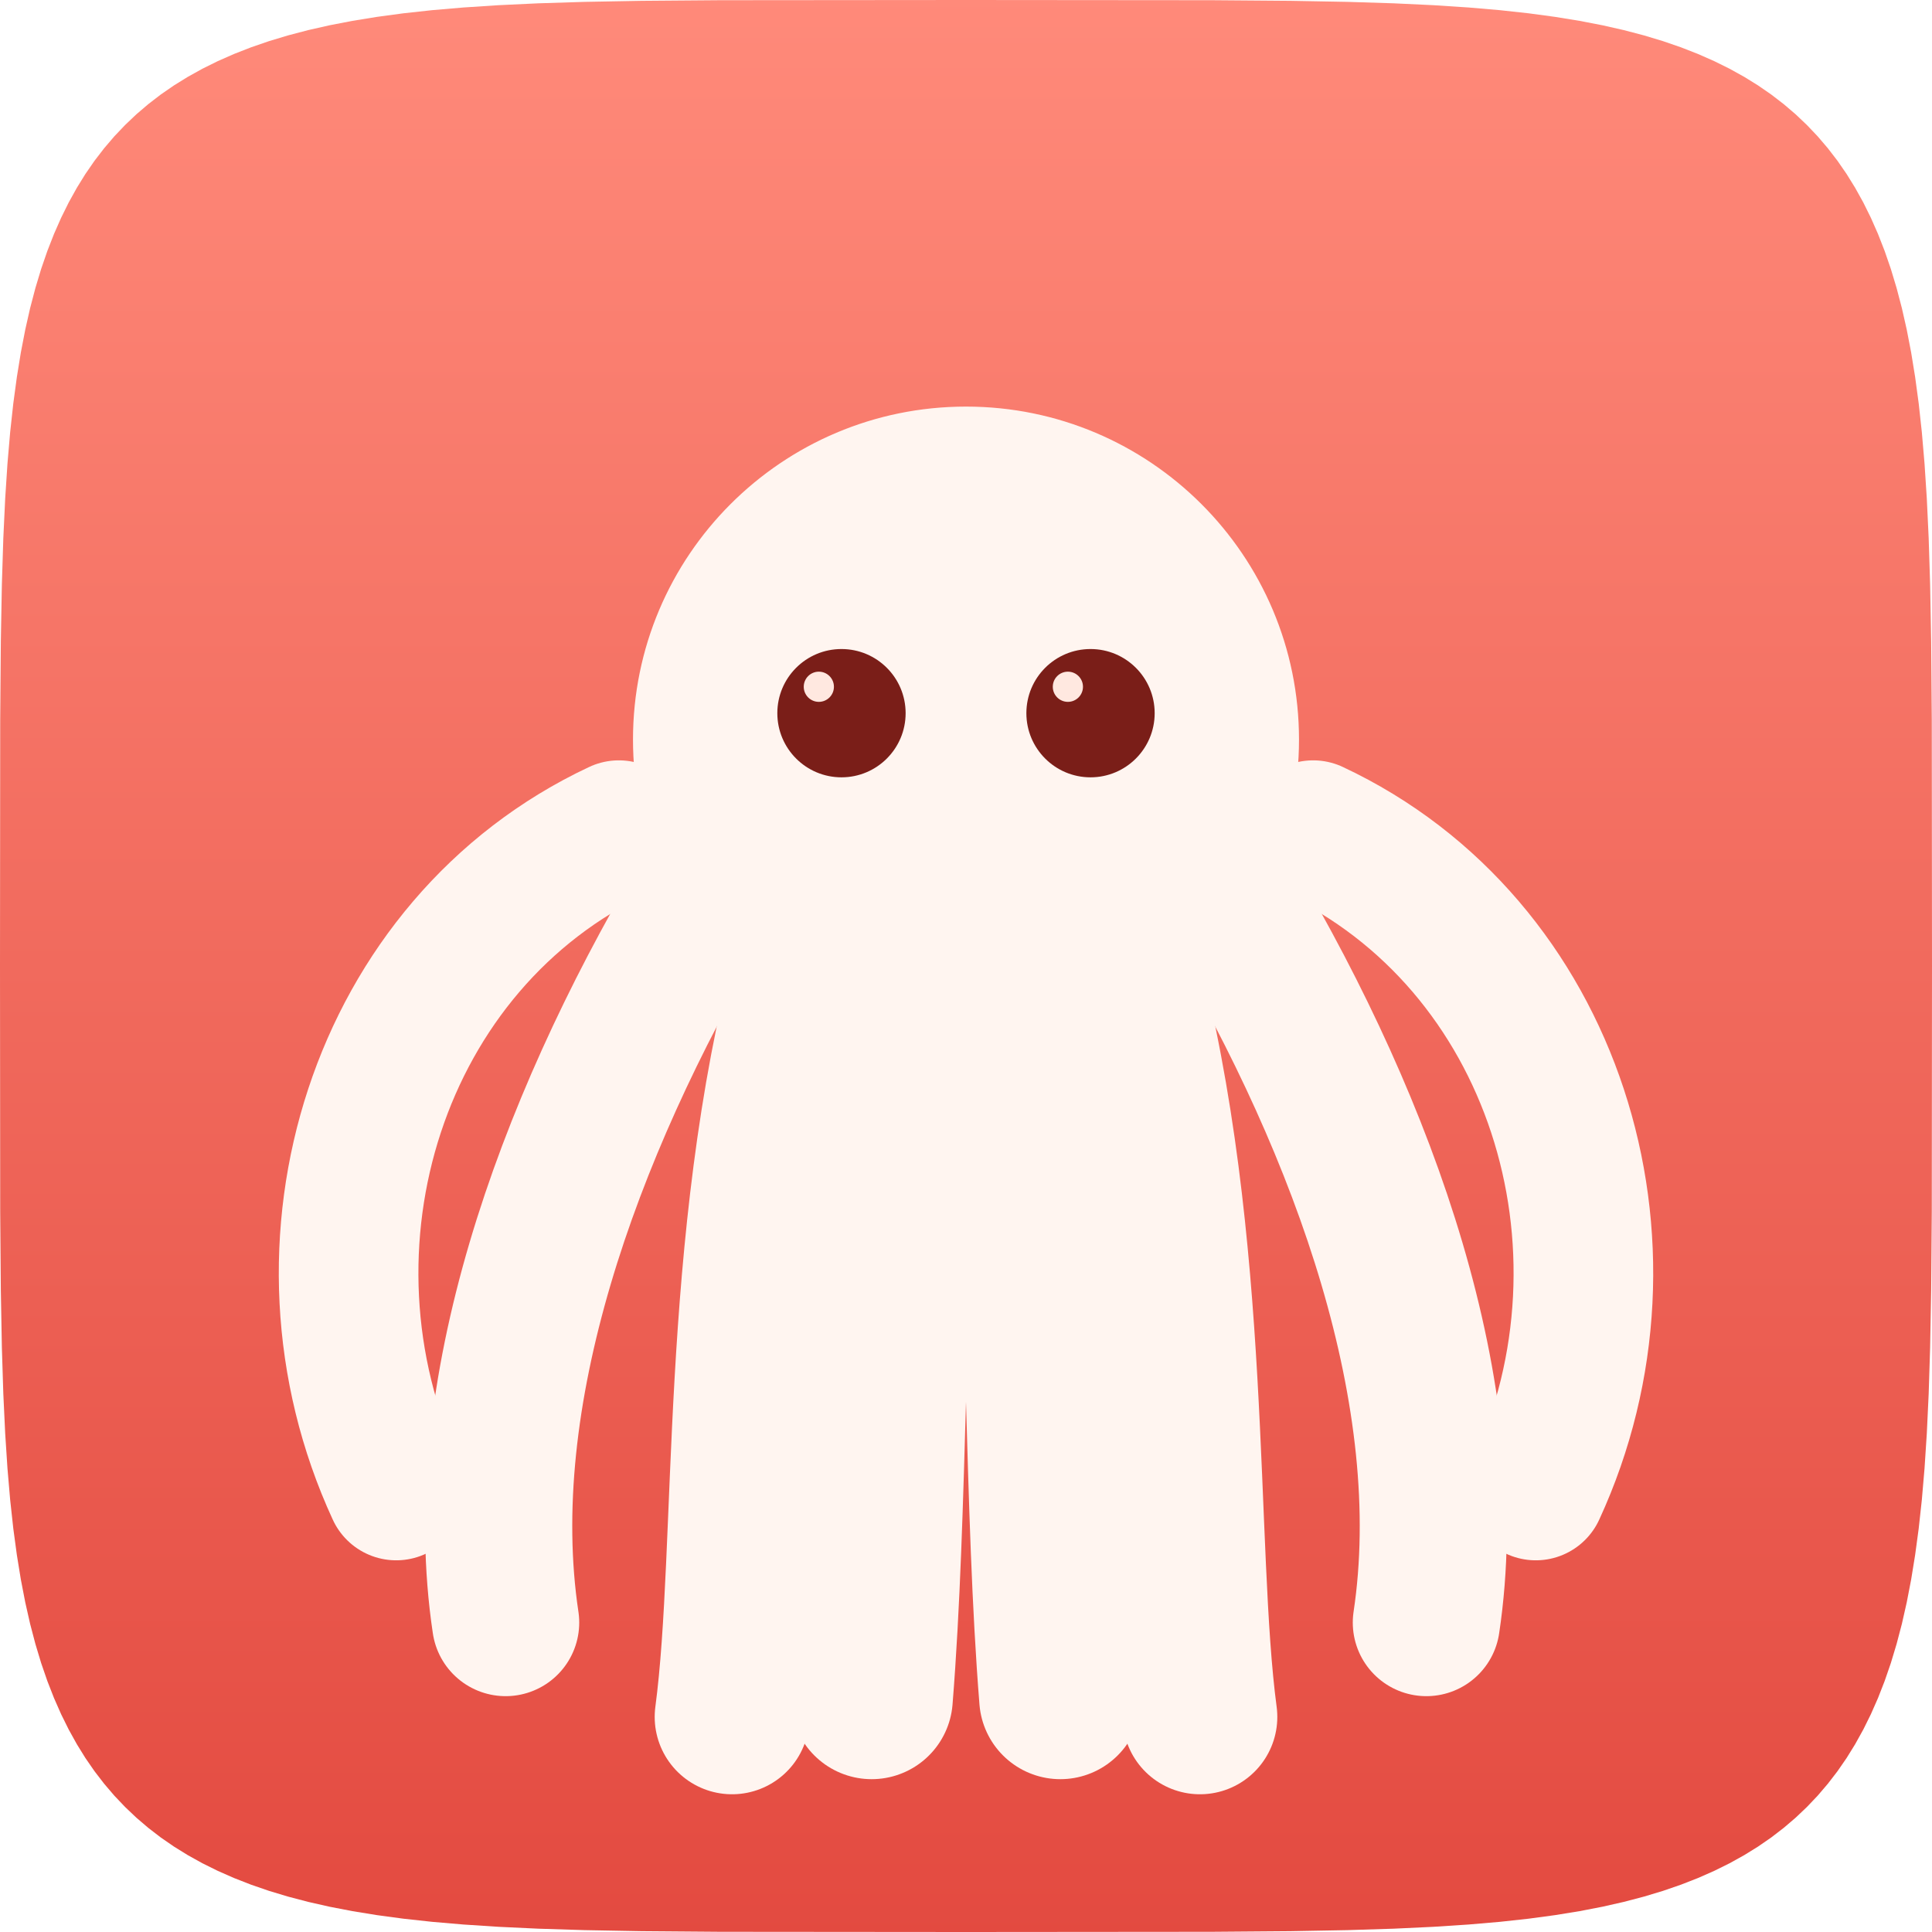
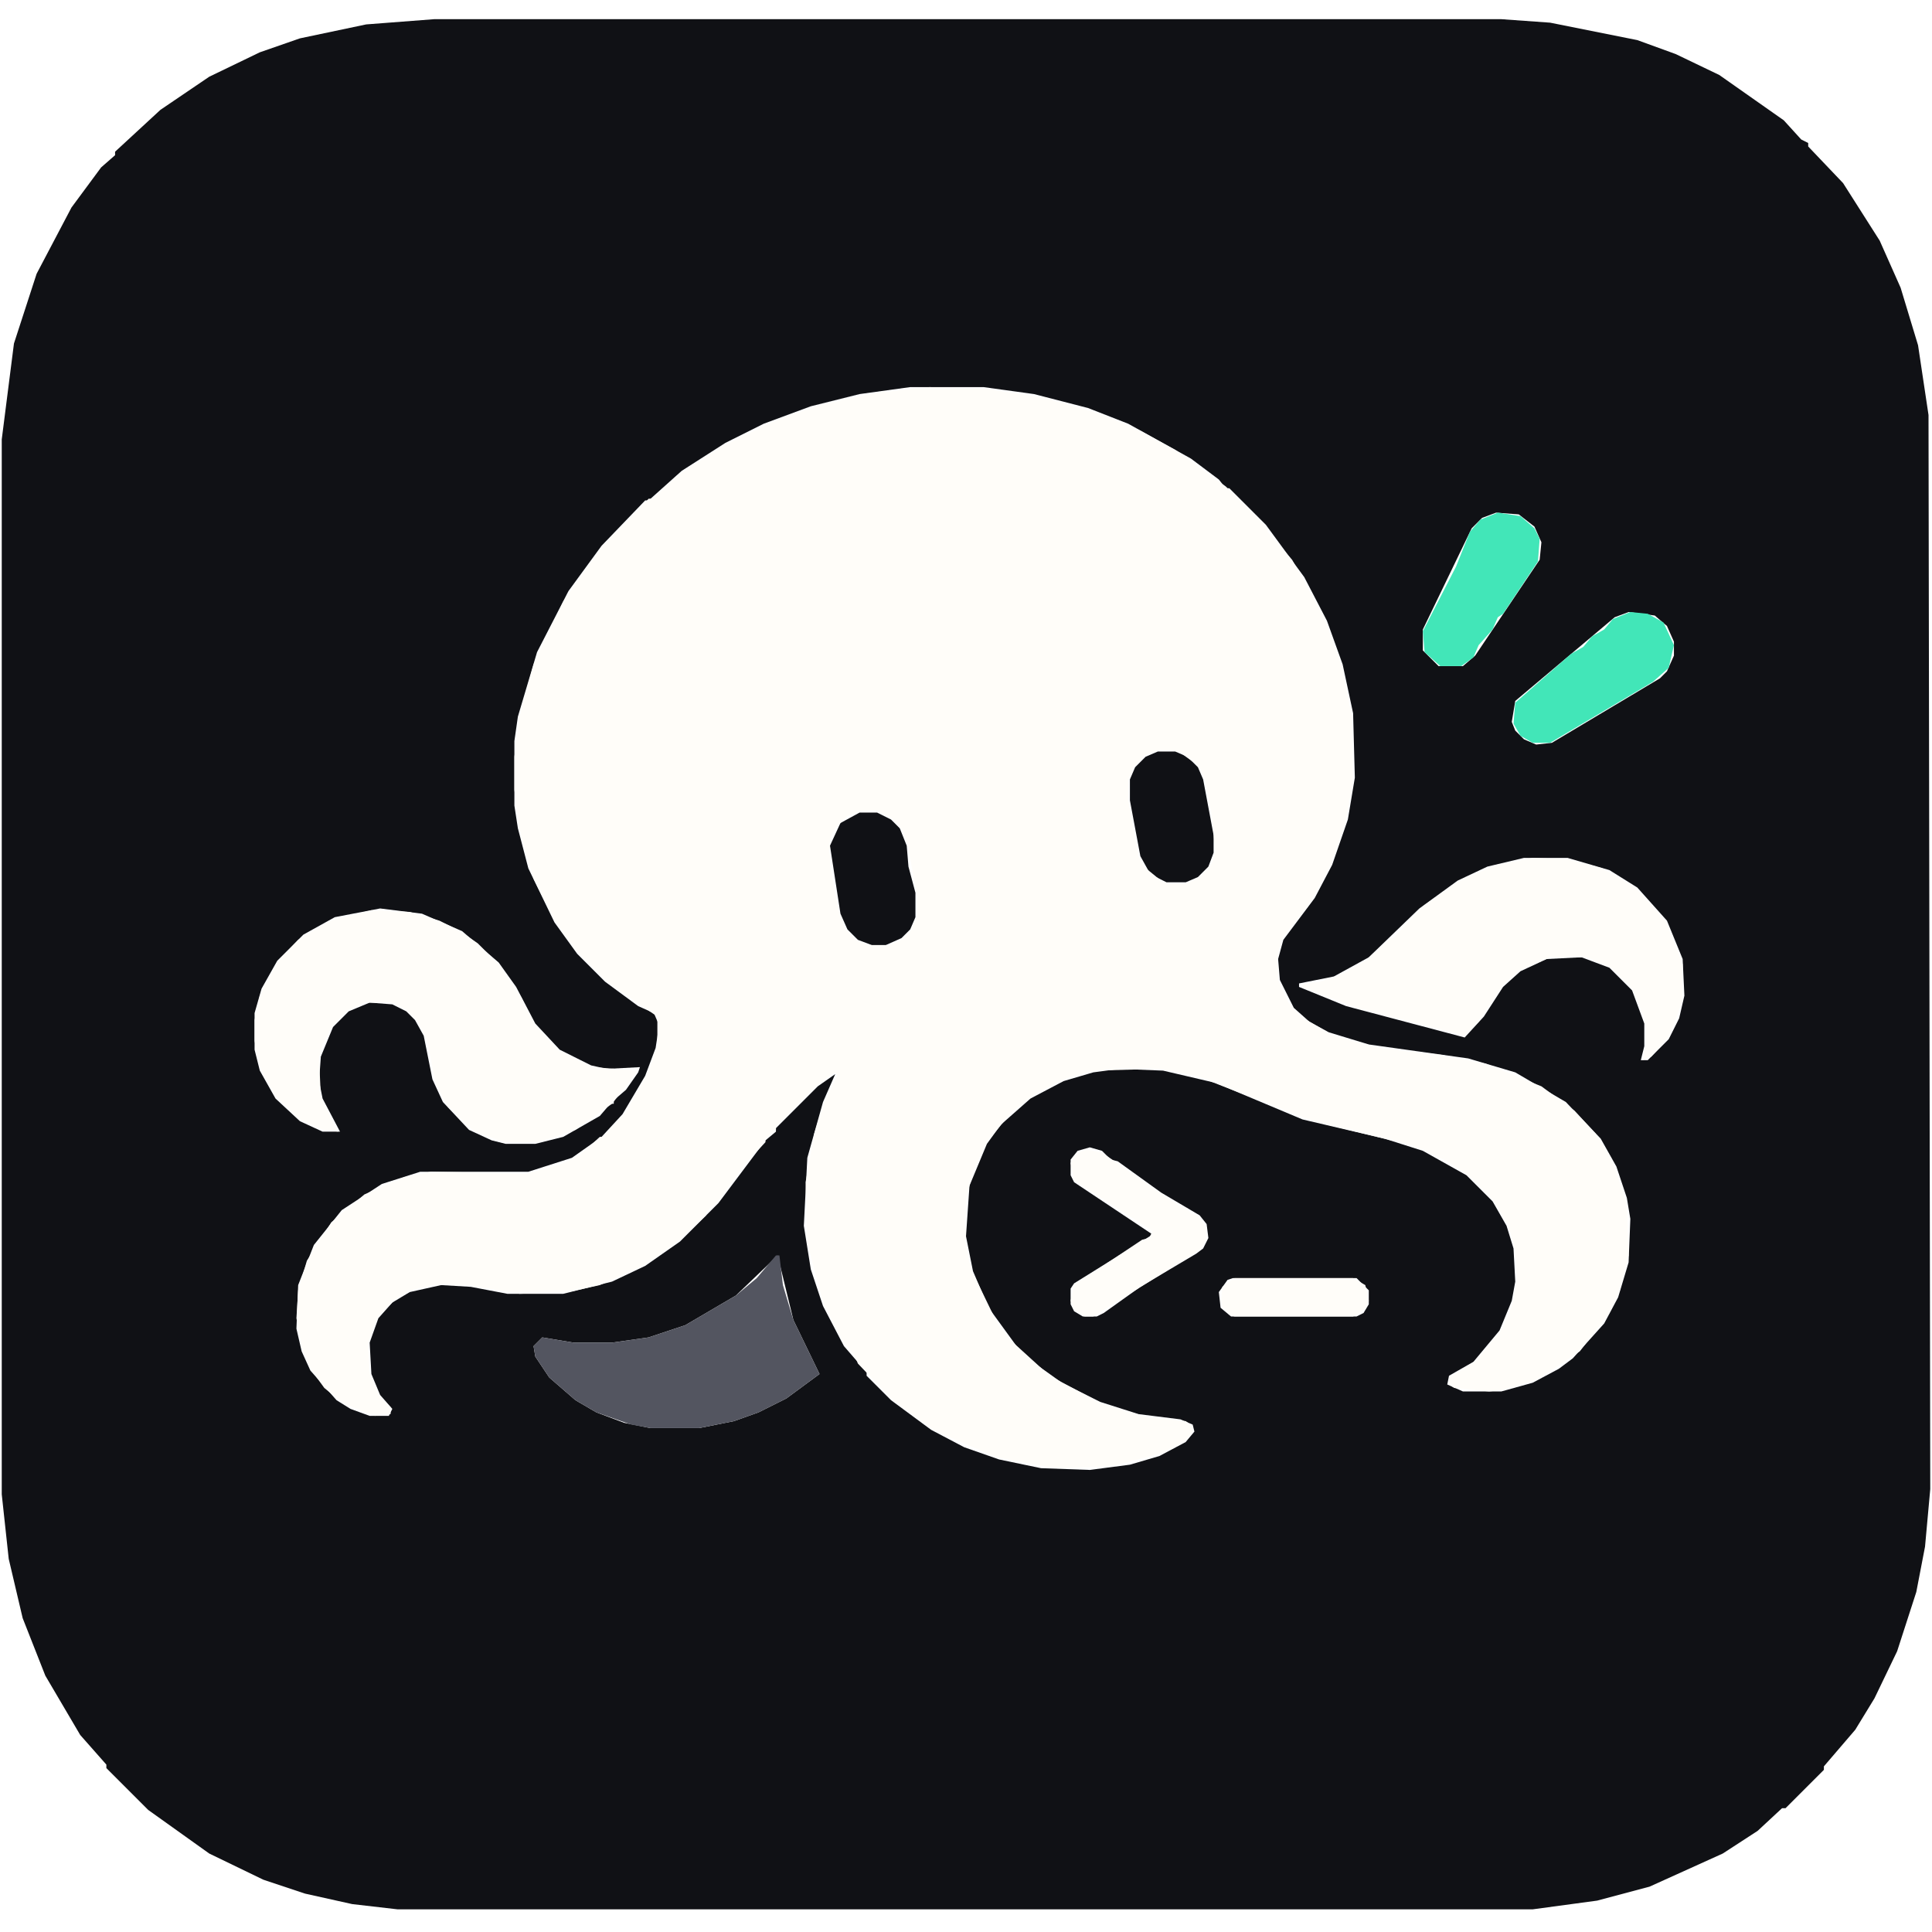
- <svg xmlns="http://www.w3.org/2000/svg" viewBox="0 0 1024 1024">
-   <defs>
-     <linearGradient id="g" x1="0" y1="0" x2="0" y2="1">
-       <stop offset="0" stop-color="#FF8A7A" />
-       <stop offset="1" stop-color="#E34A40" />
-     </linearGradient>
-     <clipPath id="sq">
-       <path d="M1024.00 512.00L1023.89 642.37L1023.56 683.99L1023.01 714.20L1022.24 738.75L1021.25 759.76L1020.04 778.30L1018.61 794.97L1016.95 810.17L1015.06 824.18L1012.95 837.17L1010.61 849.30L1008.04 860.66L1005.23 871.36L1002.19 881.45L998.90 890.99L995.37 900.02L991.59 908.59L987.56 916.73L983.27 924.46L978.72 931.81L973.90 938.79L968.79 945.43L963.41 951.73L957.72 957.72L951.73 963.41L945.43 968.79L938.79 973.90L931.81 978.72L924.46 983.27L916.73 987.56L908.59 991.59L900.02 995.37L890.99 998.90L881.45 1002.19L871.36 1005.23L860.66 1008.04L849.30 1010.61L837.17 1012.95L824.18 1015.06L810.17 1016.95L794.97 1018.61L778.30 1020.04L759.76 1021.25L738.75 1022.24L714.20 1023.01L683.99 1023.56L642.37 1023.89L512.00 1024.00L381.63 1023.89L340.01 1023.56L309.80 1023.01L285.25 1022.24L264.24 1021.25L245.70 1020.04L229.03 1018.61L213.83 1016.95L199.82 1015.06L186.83 1012.95L174.70 1010.61L163.34 1008.04L152.64 1005.23L142.55 1002.19L133.01 998.90L123.98 995.37L115.41 991.59L107.27 987.56L99.54 983.27L92.19 978.72L85.21 973.90L78.57 968.79L72.27 963.41L66.28 957.72L60.59 951.73L55.21 945.43L50.10 938.79L45.28 931.81L40.73 924.46L36.44 916.73L32.41 908.59L28.63 900.02L25.10 890.99L21.81 881.45L18.77 871.36L15.96 860.66L13.39 849.30L11.05 837.17L8.94 824.18L7.05 810.17L5.39 794.97L3.96 778.30L2.75 759.76L1.76 738.75L0.99 714.20L0.44 683.99L0.11 642.37L0.00 512.00L0.11 381.63L0.44 340.01L0.99 309.80L1.76 285.25L2.75 264.24L3.96 245.70L5.39 229.03L7.05 213.83L8.94 199.82L11.05 186.83L13.39 174.70L15.96 163.34L18.77 152.64L21.81 142.55L25.10 133.01L28.63 123.98L32.41 115.41L36.44 107.27L40.73 99.54L45.28 92.19L50.10 85.21L55.21 78.57L60.59 72.27L66.28 66.28L72.27 60.59L78.57 55.21L85.21 50.10L92.19 45.28L99.54 40.73L107.27 36.44L115.41 32.41L123.98 28.63L133.01 25.10L142.55 21.81L152.64 18.77L163.34 15.96L174.70 13.39L186.83 11.05L199.82 8.94L213.83 7.05L229.03 5.39L245.70 3.96L264.24 2.75L285.25 1.76L309.80 0.99L340.01 0.44L381.63 0.11L512.00 0.00L642.37 0.11L683.99 0.44L714.20 0.99L738.75 1.76L759.76 2.75L778.30 3.96L794.97 5.39L810.17 7.05L824.18 8.94L837.17 11.05L849.30 13.39L860.66 15.96L871.36 18.77L881.45 21.81L890.99 25.10L900.02 28.63L908.59 32.41L916.73 36.44L924.46 40.73L931.81 45.28L938.79 50.10L945.43 55.21L951.73 60.59L957.72 66.28L963.41 72.27L968.79 78.57L973.90 85.21L978.72 92.19L983.27 99.54L987.56 107.27L991.59 115.41L995.37 123.98L998.90 133.01L1002.19 142.55L1005.23 152.64L1008.04 163.34L1010.61 174.70L1012.95 186.83L1015.06 199.82L1016.95 213.83L1018.61 229.03L1020.04 245.70L1021.25 264.24L1022.24 285.25L1023.01 309.80L1023.56 340.01L1023.89 381.63Z" />
-     </clipPath>
-   </defs>
-   <path d="M1024.00 512.00L1023.89 642.37L1023.56 683.99L1023.01 714.20L1022.24 738.75L1021.25 759.76L1020.04 778.30L1018.61 794.97L1016.95 810.17L1015.06 824.18L1012.95 837.17L1010.61 849.30L1008.04 860.66L1005.23 871.36L1002.19 881.45L998.90 890.99L995.37 900.02L991.59 908.59L987.56 916.73L983.27 924.46L978.72 931.81L973.90 938.79L968.79 945.43L963.41 951.73L957.72 957.72L951.73 963.41L945.43 968.79L938.79 973.90L931.81 978.72L924.46 983.27L916.73 987.56L908.59 991.59L900.02 995.37L890.99 998.90L881.45 1002.19L871.36 1005.23L860.66 1008.04L849.30 1010.61L837.17 1012.95L824.18 1015.06L810.17 1016.95L794.97 1018.61L778.30 1020.04L759.76 1021.25L738.75 1022.24L714.20 1023.01L683.99 1023.56L642.37 1023.89L512.00 1024.00L381.63 1023.89L340.01 1023.56L309.80 1023.01L285.25 1022.24L264.24 1021.25L245.70 1020.04L229.03 1018.61L213.83 1016.95L199.82 1015.06L186.83 1012.95L174.70 1010.61L163.34 1008.04L152.64 1005.23L142.55 1002.19L133.01 998.90L123.98 995.37L115.41 991.59L107.27 987.56L99.54 983.27L92.19 978.72L85.21 973.90L78.57 968.79L72.27 963.41L66.28 957.72L60.59 951.73L55.21 945.43L50.10 938.79L45.28 931.81L40.73 924.46L36.44 916.73L32.41 908.59L28.63 900.02L25.10 890.99L21.81 881.45L18.77 871.36L15.96 860.66L13.39 849.30L11.05 837.17L8.94 824.18L7.05 810.17L5.39 794.97L3.96 778.30L2.75 759.76L1.76 738.75L0.99 714.20L0.44 683.99L0.11 642.37L0.00 512.00L0.11 381.63L0.44 340.01L0.99 309.80L1.76 285.25L2.75 264.24L3.96 245.70L5.39 229.03L7.05 213.83L8.94 199.82L11.05 186.83L13.39 174.70L15.96 163.34L18.77 152.64L21.81 142.55L25.10 133.01L28.63 123.98L32.41 115.41L36.44 107.27L40.73 99.54L45.28 92.19L50.10 85.21L55.21 78.57L60.59 72.27L66.28 66.28L72.27 60.59L78.57 55.21L85.21 50.10L92.19 45.28L99.54 40.73L107.27 36.44L115.41 32.41L123.98 28.63L133.01 25.10L142.55 21.81L152.64 18.77L163.34 15.96L174.70 13.39L186.83 11.05L199.82 8.94L213.83 7.05L229.03 5.39L245.70 3.96L264.24 2.75L285.25 1.76L309.80 0.99L340.01 0.44L381.63 0.11L512.00 0.00L642.37 0.11L683.99 0.44L714.20 0.99L738.75 1.76L759.76 2.75L778.30 3.96L794.97 5.39L810.17 7.05L824.18 8.94L837.17 11.05L849.30 13.39L860.66 15.96L871.36 18.77L881.45 21.81L890.99 25.10L900.02 28.63L908.59 32.41L916.73 36.44L924.46 40.73L931.81 45.28L938.79 50.10L945.43 55.21L951.73 60.59L957.72 66.28L963.41 72.27L968.79 78.57L973.90 85.21L978.72 92.19L983.27 99.54L987.56 107.27L991.59 115.41L995.37 123.98L998.90 133.01L1002.19 142.55L1005.23 152.64L1008.04 163.34L1010.61 174.70L1012.95 186.83L1015.06 199.82L1016.95 213.83L1018.61 229.03L1020.04 245.70L1021.25 264.24L1022.24 285.25L1023.01 309.80L1023.56 340.01L1023.89 381.63Z" fill="url(#g)" />
-   <g clip-path="url(#sq)" fill="#FFF5F0" stroke="#FFF5F0" stroke-linecap="round" stroke-linejoin="round">
-     <path d="M478.0 530.0 C468.0 680.0 470.0 800.0 462.0 900.0" fill="none" stroke-width="86" />
-     <path d="M546.0 530.0 C556.0 680.0 554.0 800.0 562.0 900.0" fill="none" stroke-width="86" />
-     <path d="M430.0 510.0 C390.0 660.0 400.0 820.0 388.0 910.0" fill="none" stroke-width="82" />
-     <path d="M594.0 510.0 C634.0 660.0 624.0 820.0 636.0 910.0" fill="none" stroke-width="82" />
-     <path d="M372.0 478.0 C300.0 600.0 250.0 740.0 268.0 860.0" fill="none" stroke-width="78" />
-     <path d="M652.0 478.0 C724.0 600.0 774.0 740.0 756.0 860.0" fill="none" stroke-width="78" />
-     <path d="M328.0 440.0 C200.0 500.0 150.0 660.0 210.0 790.0" fill="none" stroke-width="74" />
-     <path d="M696.0 440.0 C824.0 500.0 874.0 660.0 814.0 790.0" fill="none" stroke-width="74" />
-     <circle cx="512" cy="392" r="176" />
-   </g>
-   <g clip-path="url(#sq)">
-     <circle cx="446" cy="378" r="34" fill="#7A1E18" />
-     <circle cx="578" cy="378" r="34" fill="#7A1E18" />
-     <circle cx="434" cy="364" r="8" fill="#FFE8E0" />
-     <circle cx="566" cy="364" r="8" fill="#FFE8E0" />
-   </g>
+ <svg xmlns="http://www.w3.org/2000/svg" viewBox="0 0 1108 1108">
+   <path fill="#101115" fill-rule="evenodd" d="M249 11L861 11L889 13L939 23L961 31L986 43L1023 69L1033 80L1037 82L1037 84L1057 105L1078 138L1090 165L1100 198L1106 238L1107 854L1104 887L1099 913L1088 947L1075 974L1064 992L1046 1013L1046 1015L1024 1037L1022 1037L1008 1050L988 1063L946 1082L916 1090L879 1095L228 1095L202 1092L175 1086L151 1078L120 1063L85 1038L61 1014L61 1012L46 995L26 961L13 928L5 894L1 857L1 252L8 197L21 157L41 119L58 96L66 89L66 87L92 63L120 44L149 30L172 22L210 14ZM522 222L493 226L465 233L438 243L416 254L391 270L372 287L370 287L345 313L326 339L308 374L297 411L295 425L295 462L297 475L303 498L318 529L331 547L347 563L366 577L375 581L378 588L376 601L370 617L357 639L345 652L328 664L303 672L241 672L219 679L196 694L180 714L171 737L170 762L173 775L178 786L193 803L201 808L212 812L223 812L225 808L218 800L213 788L212 770L217 756L225 747L235 741L253 737L270 738L291 742L323 742L351 735L370 726L390 712L412 690L439 654L445 649L445 647L469 623L479 616L472 632L463 664L461 703L465 728L472 749L484 772L497 787L497 789L511 803L534 820L553 830L573 837L597 842L625 843L648 840L665 835L680 827L685 821L684 817L677 814L653 811L631 804L609 793L595 783L583 772L567 750L558 729L554 709L556 680L566 656L574 645L591 630L610 620L627 615L642 613L667 614L697 621L747 642L794 653L816 660L841 674L856 689L864 703L868 716L869 735L867 746L860 763L845 781L831 789L830 794L839 798L861 798L879 793L894 785L902 779L920 759L928 744L934 724L935 699L933 687L927 669L918 653L898 632L869 615L842 607L785 599L762 592L751 586L742 578L734 562L733 550L736 539L754 515L764 496L773 470L777 446L776 409L770 381L761 356L748 331L726 301L705 280L703 280L699 275L683 263L647 243L624 234L593 226L564 222ZM858 294L850 297L844 303L816 361L816 373L825 382L839 382L846 376L883 321L884 311L880 302L871 295ZM934 351L926 354L869 402L867 414L869 419L874 424L881 427L890 426L952 389L956 385L960 376L960 368L956 359L949 353ZM664 431L674 431L681 434L687 440L690 447L696 479L696 489L693 497L687 503L680 506L669 506L663 503L659 500L654 491L648 459L648 447L651 440L657 434ZM493 466L503 466L511 470L516 475L520 485L521 497L525 512L525 526L522 533L517 538L508 542L500 542L492 539L486 533L482 524L476 485L482 472ZM874 492L853 497L836 505L814 521L785 549L765 560L745 564L745 566L772 577L840 595L851 583L862 566L872 557L887 550L907 549L923 555L936 568L943 587L943 600L941 608L945 608L957 596L963 584L966 571L965 550L956 528L939 509L923 499L899 492ZM218 521L192 526L174 536L159 551L150 567L146 581L146 602L149 614L158 630L172 643L185 649L195 649L185 630L183 620L184 606L191 589L200 580L212 575L225 576L233 580L238 585L243 594L248 619L254 632L269 648L282 654L290 656L307 656L323 652L344 640L350 633L352 633L352 631L359 625L366 615L367 612L348 613L339 611L321 602L307 587L296 566L286 552L265 534L242 524ZM625 658L618 660L614 665L614 674L616 678L661 708L616 736L614 739L614 748L616 752L621 755L629 755L633 753L654 738L686 719L690 716L693 710L692 702L688 697L666 684L641 666L637 665L632 660ZM446 720L422 743L393 760L372 767L351 770L329 770L311 767L306 772L307 778L315 790L330 803L342 810L358 816L373 819L401 819L421 815L435 810L451 802L470 788L455 757ZM707 733L704 734L699 741L700 750L706 755L778 755L782 753L785 748L785 740L778 733Z" />
+   <path fill="#FFFDF9" fill-rule="evenodd" d="M533 222L566 223L599 228L633 238L654 247L674 258L703 279L727 303L727 305L741 321L760 355L770 383L776 415L776 449L771 475L762 499L750 520L736 537L733 547L733 561L735 567L739 575L746 583L765 594L792 601L827 605L852 610L884 623L903 637L915 650L924 664L933 690L934 720L929 740L923 753L906 775L882 791L863 797L854 798L834 796L831 794L831 790L847 780L862 761L867 749L870 733L869 717L865 703L856 688L842 674L830 666L810 657L753 643L686 617L664 613L628 614L613 618L596 626L580 638L566 655L558 672L554 688L554 714L557 728L572 759L580 769L602 789L632 805L659 813L680 815L684 818L684 822L679 827L668 833L637 841L605 842L572 836L537 821L513 804L492 782L490 777L483 769L472 747L463 713L462 678L467 650L472 634L480 617L479 615L468 623L445 646L445 648L439 653L439 655L427 668L412 689L405 695L405 697L388 713L369 726L344 737L326 741L298 742L267 737L248 737L236 740L227 745L217 755L211 771L212 788L218 801L224 807L224 811L215 812L197 805L186 796L178 785L173 773L170 756L171 740L176 723L190 701L209 685L232 675L247 672L302 673L321 668L333 662L344 652L346 652L360 636L372 614L377 600L377 583L349 564L330 545L318 528L306 504L298 477L295 453L295 434L298 410L306 381L323 345L344 315L372 286L374 286L388 273L414 256L447 240L471 232L503 225ZM666 430L657 433L651 439L647 448L647 458L653 491L656 497L667 506L679 507L688 503L695 495L697 489L695 468L691 447L687 439L676 431ZM495 465L486 468L479 475L476 481L476 496L481 522L485 533L491 539L498 542L510 542L517 539L522 534L526 525L526 514L521 487L518 477L511 469L502 465ZM879 492L901 493L919 498L938 509L956 529L965 553L965 574L957 595L947 606L942 608L944 596L943 584L936 567L924 555L910 549L889 549L871 557L862 565L848 586L840 594L781 579L746 566L748 564L757 563L771 558L783 551L797 538L799 538L817 519L837 505L858 496ZM213 522L235 523L252 528L264 534L274 541L287 554L299 572L307 588L320 602L340 612L366 614L351 633L330 648L309 655L289 655L272 649L257 635L250 622L245 597L239 585L231 578L224 575L209 575L199 580L191 588L185 599L183 607L184 629L194 649L185 648L172 642L158 629L149 612L146 597L146 585L149 571L159 552L171 539L189 528ZM622 659L632 661L677 692L681 693L683 696L687 697L692 704L692 711L688 717L627 755L622 755L616 751L614 746L616 737L655 711L659 710L661 706L616 677L614 667L616 663ZM708 733L776 733L783 737L785 746L783 751L776 755L708 755L705 754L700 748L701 738Z" />
+   <path fill="#535560" fill-rule="evenodd" d="M445 720L447 720L449 737L455 757L470 788L451 802L435 810L421 815L401 819L373 819L362 817L342 810L330 803L315 790L307 778L306 772L311 767L329 770L351 770L372 767L393 760L422 743L434 733Z" />
+   <path fill="#42E6B8" fill-rule="evenodd" d="M859 294L872 296L880 303L883 309L882 322L862 352L859 354L856 361L848 370L845 377L838 382L826 382L817 374L816 362L835 325L843 305L849 298ZM935 351L945 352L954 357L960 370L957 383L948 391L889 426L879 426L872 422L868 415L869 403L901 375L908 371L913 365L920 361L925 355Z" />
</svg>
